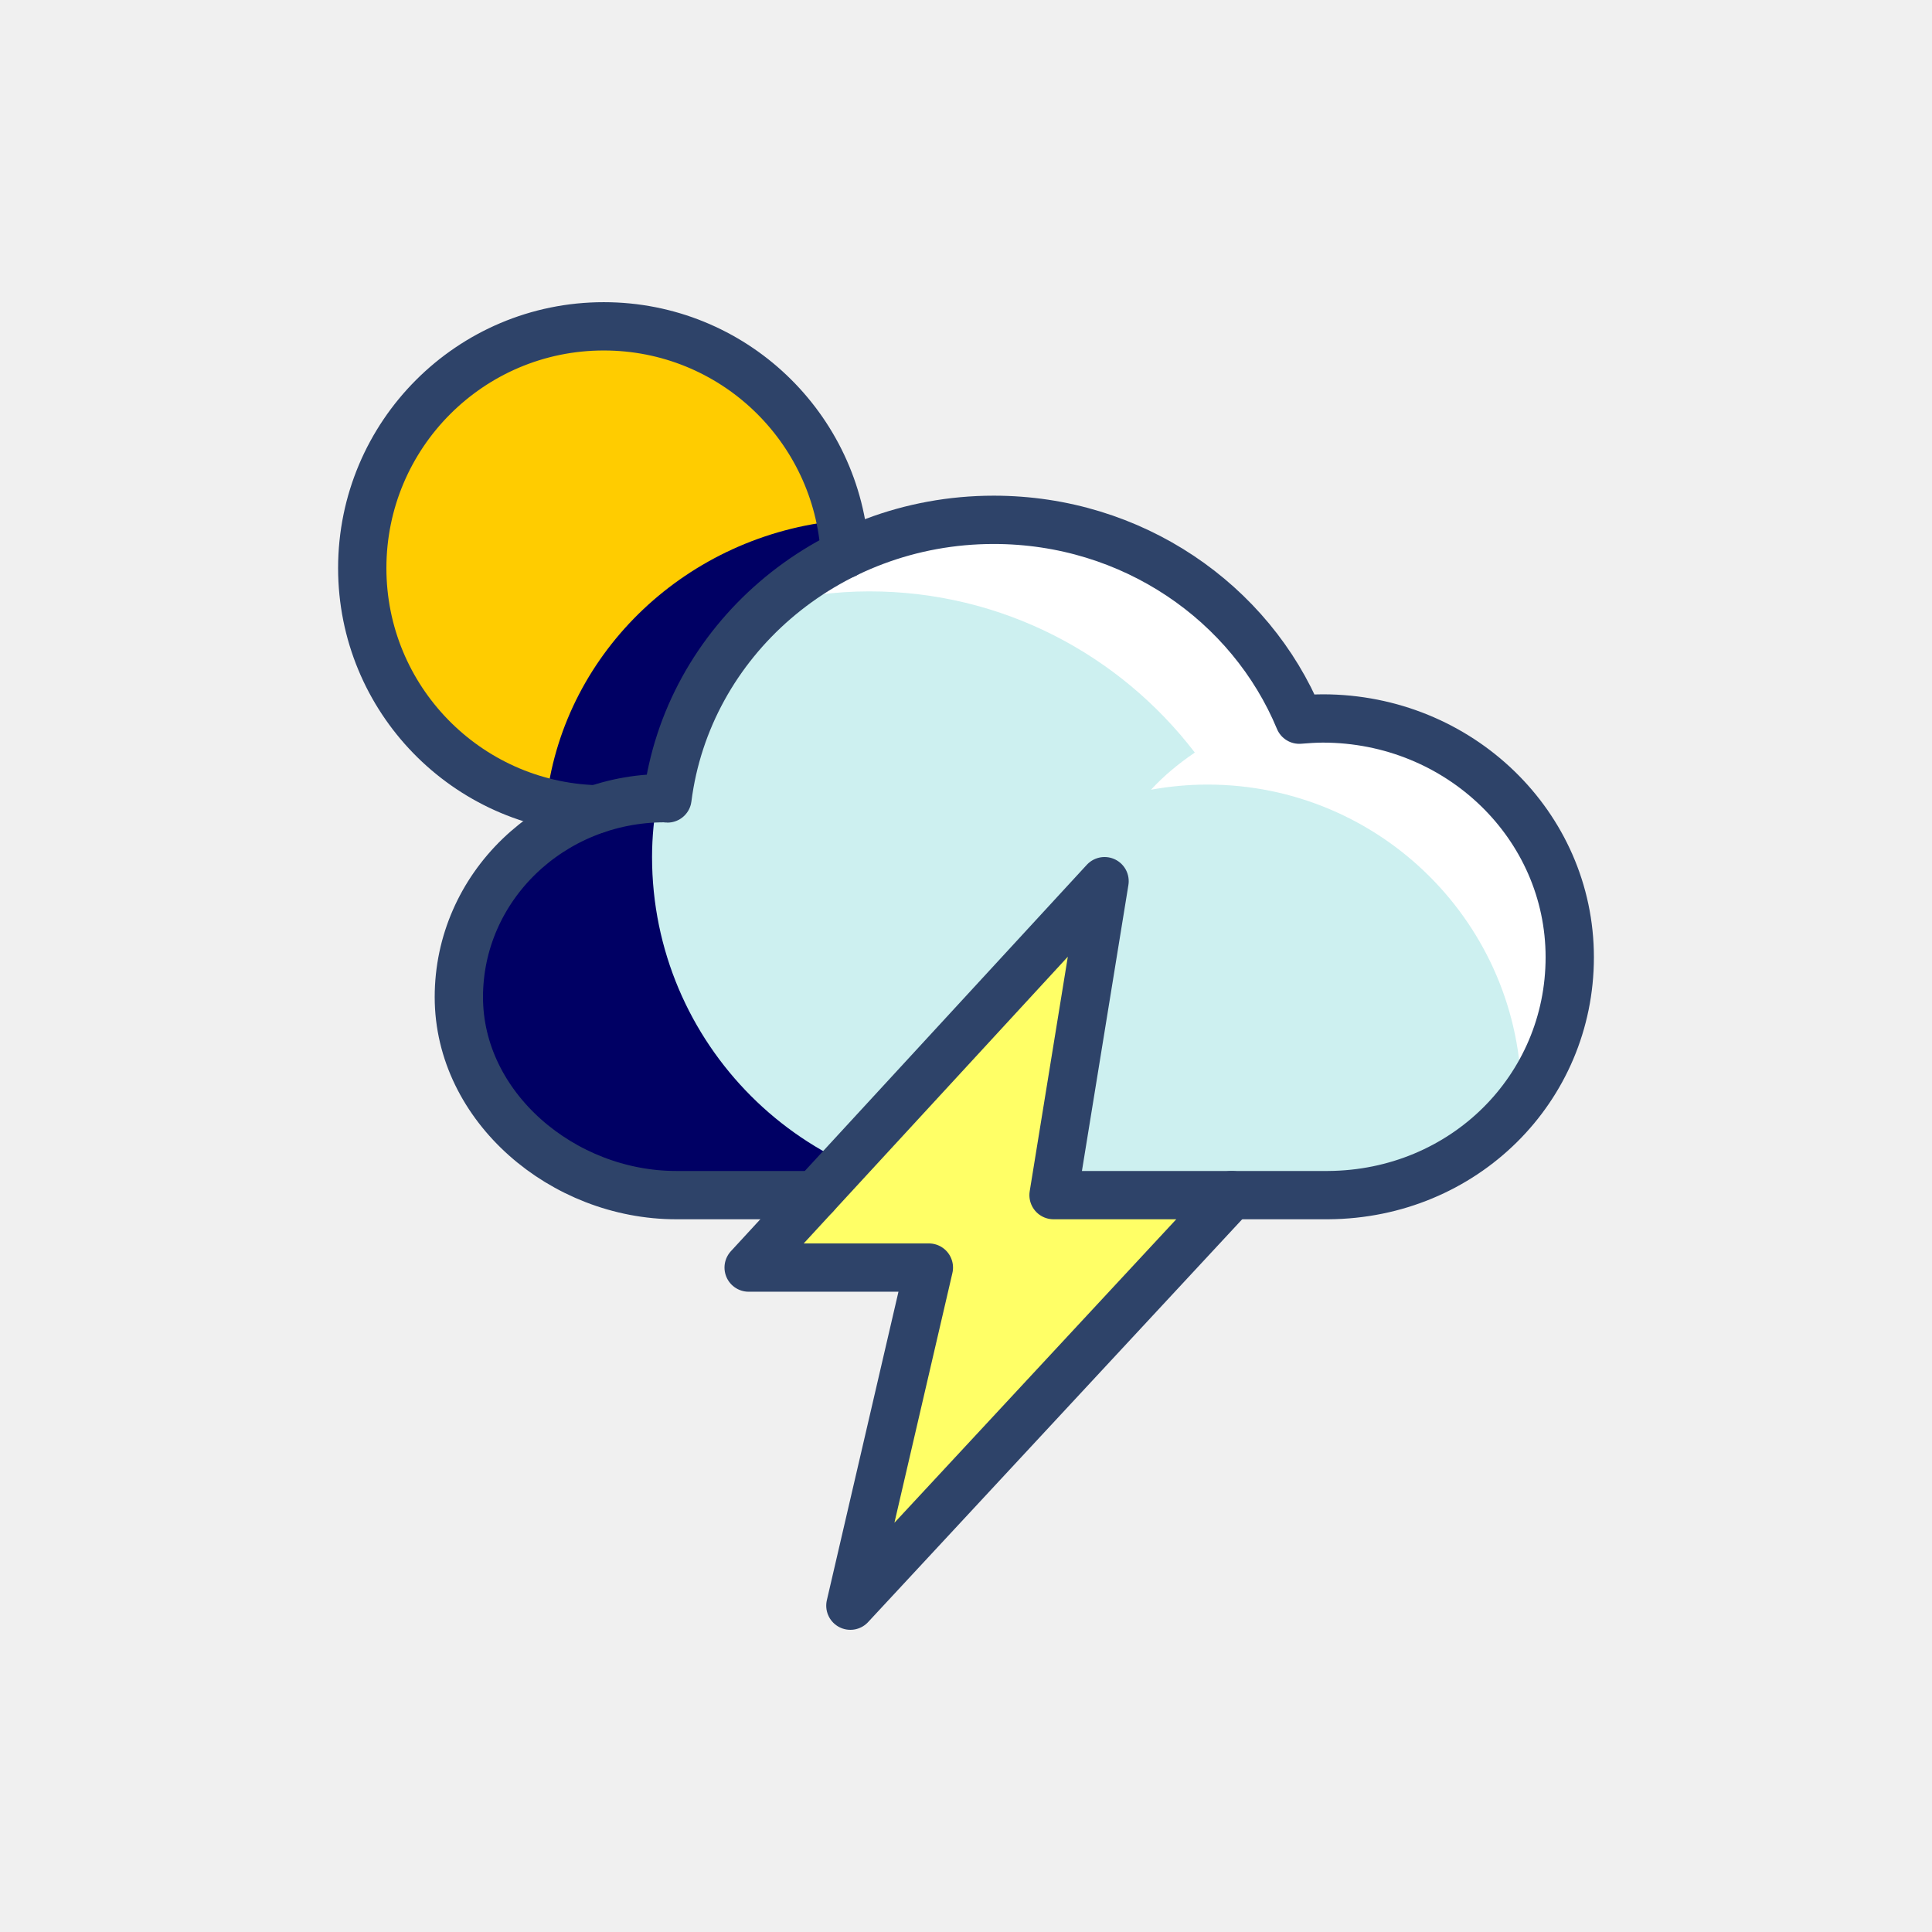
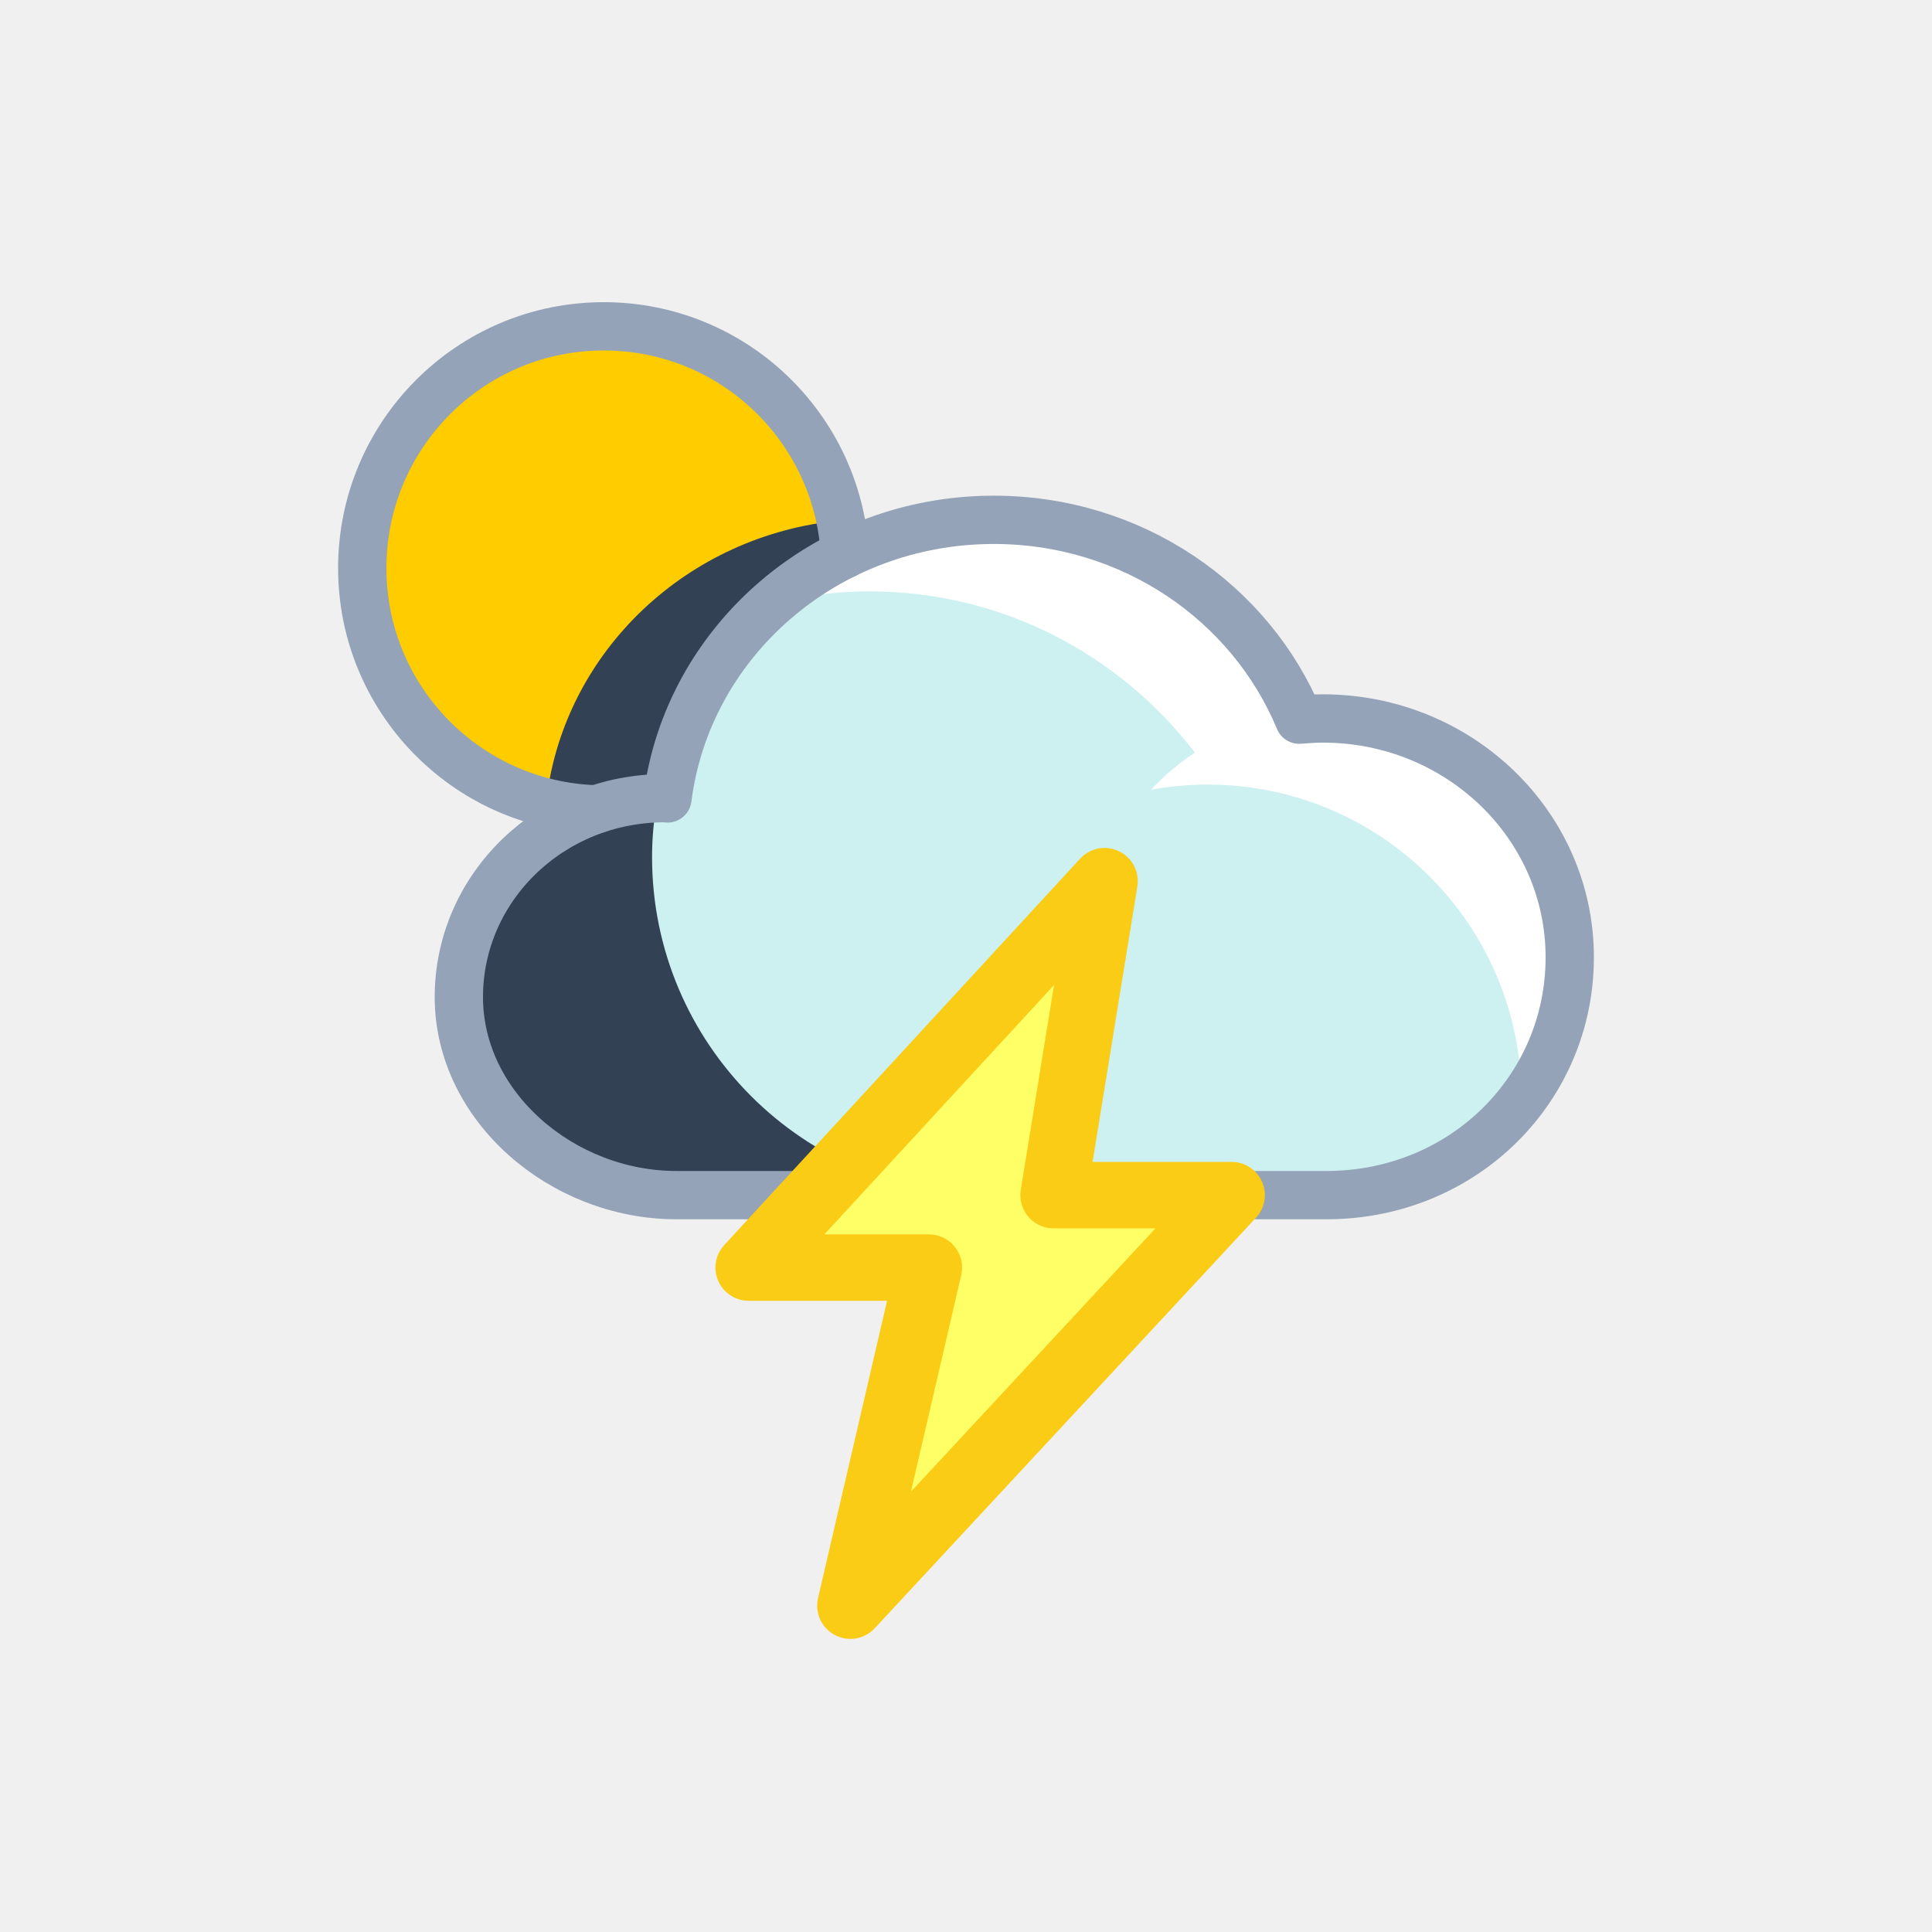
<svg xmlns="http://www.w3.org/2000/svg" viewBox="0 0 64 64" width="64" height="64" fill="none">
  <path d="M43.87,39.59 C48.36,39.56 52.00,36.03 52.00,31.68 C52.00,27.31 48.34,23.77 43.82,23.77 C43.56,23.77 43.29,23.79 43.04,23.81 C41.43,19.93 37.51,17.19 32.92,17.19 C27.35,17.19 22.77,21.22 22.11,26.42 C22.07,26.42 22.05,26.41 22.02,26.41 C18.25,26.41 15.20,29.36 15.20,33.00 C15.20,36.64 18.25,39.59 22.02,39.59 L43.87,39.59" fill="#cdf0f0" />
  <path d="M22.11,26.42 C22.56,22.88 24.83,19.88 27.99,18.33 L27.99,18.33 C27.75,14.12 24.26,10.79 20.00,10.79 C15.58,10.79 12.00,14.37 12.00,18.79 C12.00,23.12 15.45,26.65 19.75,26.78 L19.76,26.79 C20.46,26.55 21.22,26.41 22.02,26.41 C22.05,26.41 22.07,26.42 22.11,26.42" fill="#ffcc00" />
-   <path d="M19.76,26.79 C20.46,26.55 21.22,26.41 22.02,26.41 C22.05,26.41 22.07,26.42 22.11,26.42 C22.56,22.88 24.83,19.88 27.99,18.33 L27.99,18.33 C27.97,17.96 27.91,17.59 27.84,17.24 C22.77,17.72 18.73,21.56 18.11,26.42 C18.07,26.42 18.05,26.41 18.02,26.41 C17.89,26.41 17.77,26.42 17.65,26.43 C18.32,26.63 19.02,26.76 19.75,26.78 L19.76,26.79" fill="#000064" />
-   <path d="M21.60,28.39 C21.60,27.71 21.67,27.06 21.78,26.42 C18.13,26.54 15.20,29.44 15.20,33.00 C15.20,36.64 18.25,39.59 22.02,39.59 L32.80,39.59 C26.61,39.59 21.60,34.57 21.60,28.39" fill="#000064" />
+   <path d="M19.76,26.79 C20.46,26.55 21.22,26.41 22.02,26.41 C22.05,26.41 22.07,26.42 22.11,26.42 C22.56,22.88 24.83,19.88 27.99,18.33 L27.99,18.33 C27.97,17.96 27.91,17.59 27.84,17.24 C22.77,17.72 18.73,21.56 18.11,26.42 C18.07,26.42 18.05,26.41 18.02,26.41 C17.89,26.41 17.77,26.42 17.65,26.43 C18.32,26.63 19.02,26.76 19.75,26.78 L19.76,26.79" fill="#334155" />
+   <path d="M21.60,28.39 C21.60,27.71 21.67,27.06 21.78,26.42 C18.13,26.54 15.20,29.44 15.20,33.00 C15.20,36.64 18.25,39.59 22.02,39.59 L32.80,39.59 C26.61,39.59 21.60,34.57 21.60,28.39" fill="#334155" />
  <path d="M51.98,32.05 C51.99,31.91 52.00,31.78 52.00,31.64 C51.97,27.29 48.32,23.77 43.82,23.77 C43.56,23.77 43.30,23.79 43.04,23.81 C43.01,23.76 42.99,23.71 42.97,23.66 L42.95,23.66 C41.18,19.86 37.34,17.22 32.88,17.19 C30.03,17.20 27.45,18.27 25.51,20.01 C26.57,19.74 27.66,19.59 28.80,19.59 C33.20,19.59 37.10,21.69 39.58,24.93 C39.05,25.29 38.56,25.69 38.13,26.16 C38.74,26.05 39.36,25.99 40.00,25.99 C45.74,25.99 50.39,30.63 50.40,36.36 C50.42,36.34 50.44,36.32 50.45,36.29 C51.29,35.15 51.84,33.77 51.97,32.28 C51.97,32.20 51.98,32.13 51.98,32.05" fill="#ffffff" />
  <path d="M36.59,29.19 L24.80,41.99 L30.77,41.99 L28.17,53.19 L40.80,39.59 L34.90,39.59 L36.59,29.19" fill="#ffff66" />
-   <path d="M40.80,39.59 L44.00,39.59 C48.49,39.56 52.00,36.06 52.00,31.71 C52.00,27.34 48.34,23.80 43.82,23.80 C43.56,23.80 43.29,23.82 43.04,23.84 C41.43,19.96 37.51,17.22 32.92,17.22 C27.36,17.22 22.77,21.25 22.11,26.45 C22.08,26.45 22.05,26.44 22.02,26.44 C18.25,26.44 15.20,29.39 15.20,33.03 C15.20,36.67 18.64,39.59 22.40,39.59 L27.01,39.59" fill="none" stroke="#2e4369" stroke-width="1.60" stroke-linecap="round" stroke-linejoin="round" />
-   <path d="M19.75,26.81 C15.45,26.68 12.00,23.15 12.00,18.82 C12.00,14.40 15.58,10.81 20.00,10.81 C24.27,10.81 27.75,14.15 27.99,18.36" fill="none" stroke="#2e4369" stroke-width="1.60" stroke-linecap="round" stroke-linejoin="round" />
-   <path d="M36.59,29.19 L24.80,41.99 L30.77,41.99 L28.17,53.19 L40.80,39.59 L34.90,39.59 L36.59,29.19" fill="none" stroke="#2e4369" stroke-width="1.60" stroke-linecap="round" stroke-linejoin="round" />
+   <path d="M40.80,39.59 L44.00,39.59 C48.49,39.56 52.00,36.06 52.00,31.71 C52.00,27.34 48.34,23.80 43.82,23.80 C43.56,23.80 43.29,23.82 43.04,23.84 C41.43,19.96 37.51,17.22 32.92,17.22 C27.36,17.22 22.77,21.25 22.11,26.45 C22.08,26.45 22.05,26.44 22.02,26.44 C18.25,26.44 15.20,29.39 15.20,33.03 C15.20,36.67 18.64,39.59 22.40,39.59 L27.01,39.59" fill="none" stroke="#94a3b8" stroke-width="1.60" stroke-linecap="round" stroke-linejoin="round" />
+   <path d="M19.75,26.81 C15.45,26.68 12.00,23.15 12.00,18.82 C12.00,14.40 15.58,10.81 20.00,10.81 C24.27,10.81 27.75,14.15 27.99,18.36" fill="none" stroke="#94a3b8" stroke-width="1.60" stroke-linecap="round" stroke-linejoin="round" />
+   <path d="M36.59,29.19 L24.80,41.99 L30.77,41.99 L28.17,53.19 L40.80,39.59 L34.90,39.59 L36.59,29.19" fill="none" stroke="#facc15" stroke-width="2.2" stroke-linecap="round" stroke-linejoin="round" />
</svg>
